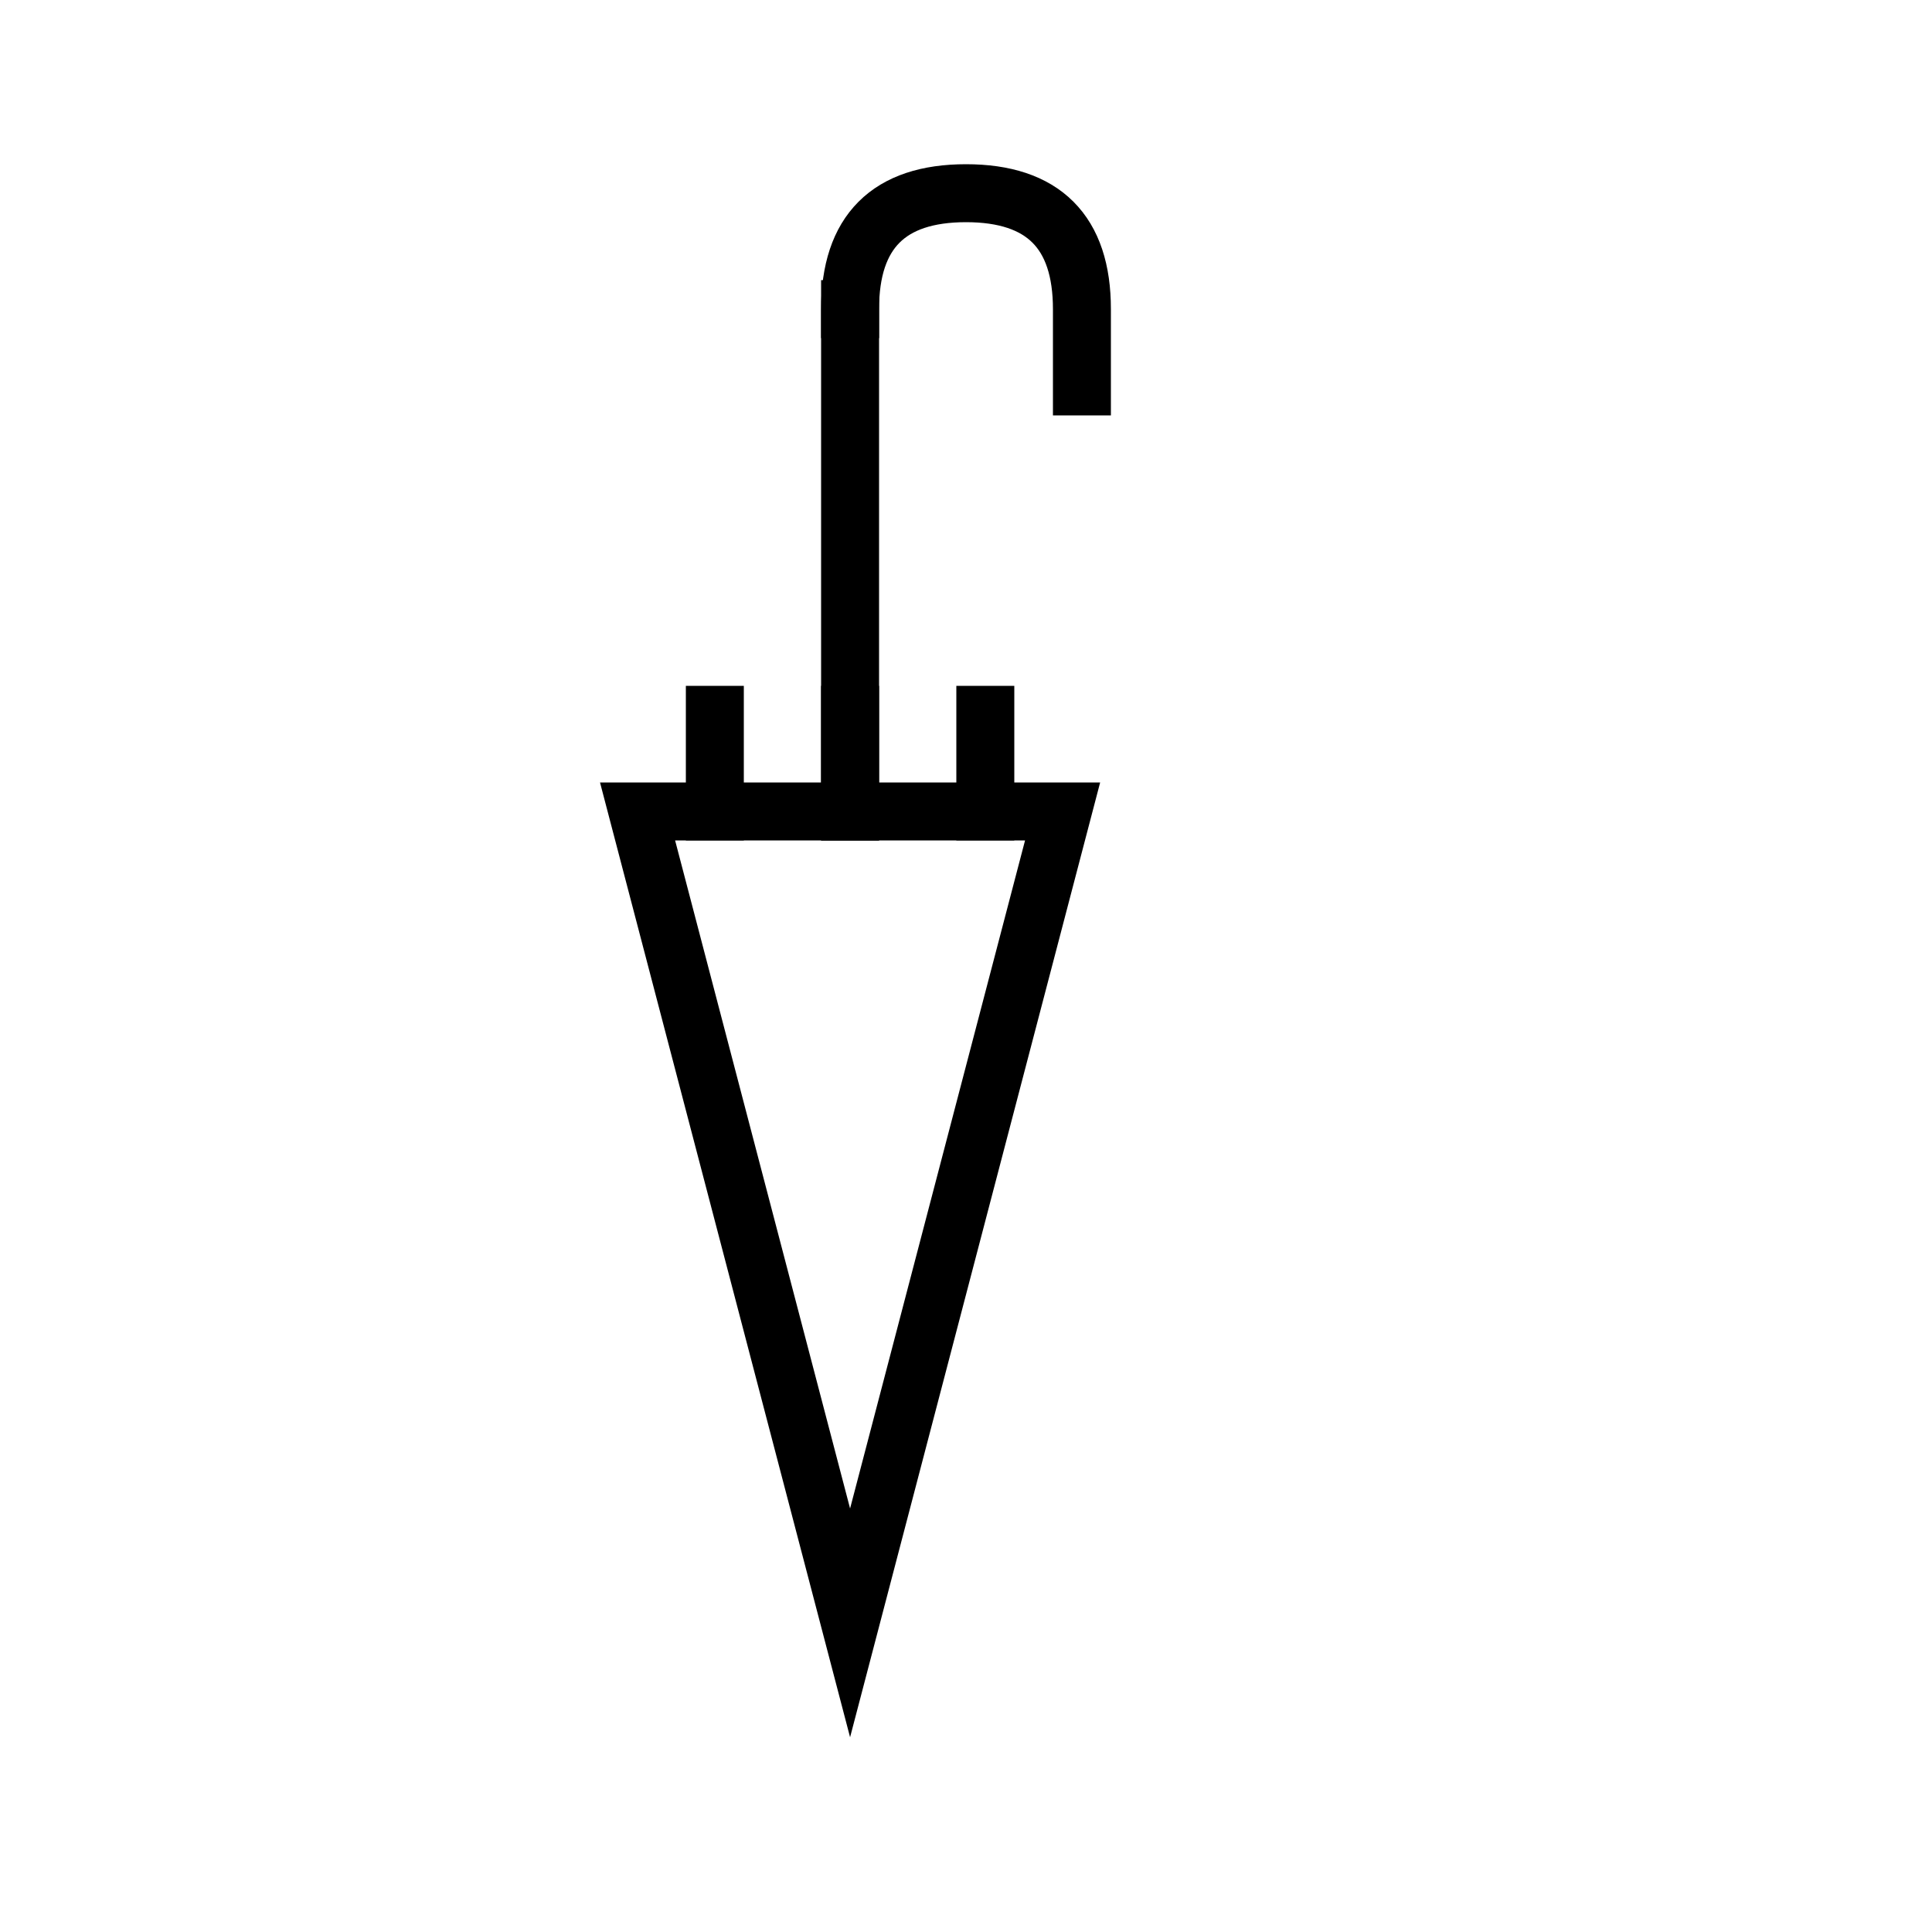
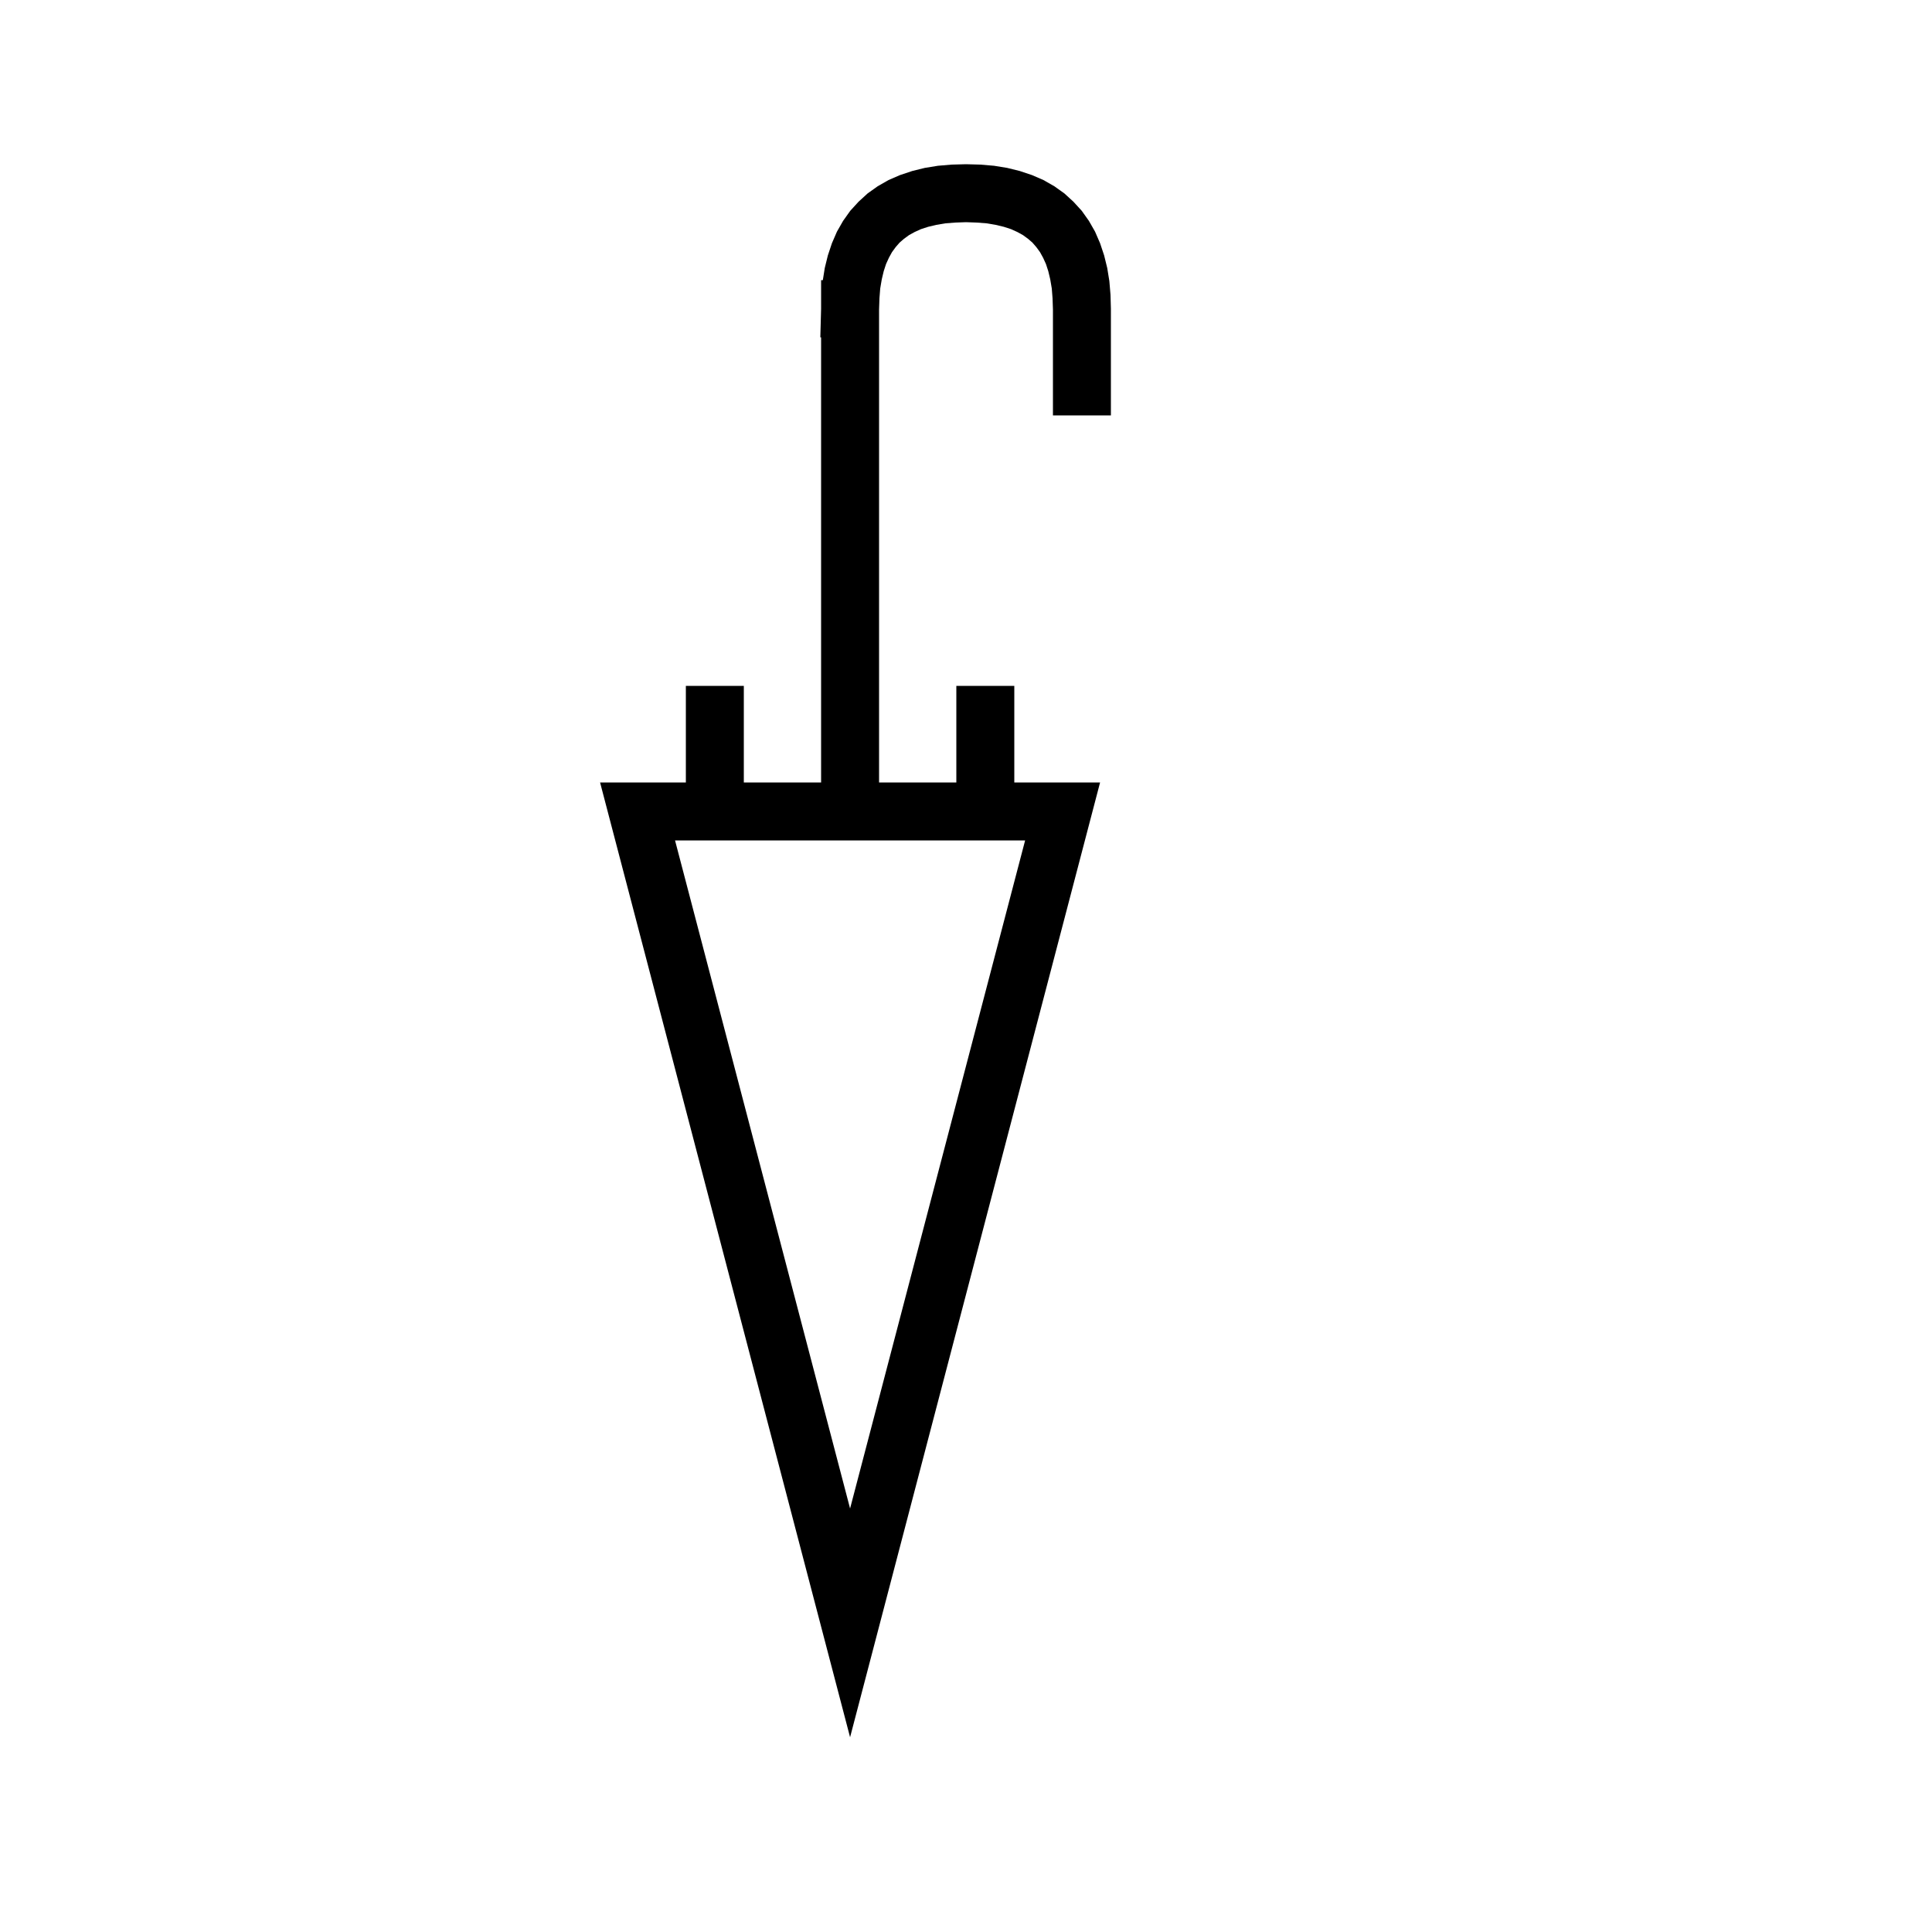
<svg xmlns="http://www.w3.org/2000/svg" viewBox="0 0 100 100" width="100" height="100" role="img" aria-label="우산 UMBRELLA">
-   <g fill="none" stroke="currentColor" stroke-width="3" stroke-linecap="square" stroke-linejoin="miter">
-     <path d="M44,16 Q44,10 50,10 Q56,10 56,16 L56,20" />
-     <path d="M44,16 L44,42" />
-     <path d="M37,42 L37,37" />
-     <path d="M44,42 L44,37" />
-     <path d="M51,42 L51,37" />
-     <path d="M33,42 L55,42 L44,84 Z" />
-   </g>
+   <path fill="currentColor" fill-rule="evenodd" d="M45.64 14.46 L45.74 14.04 L45.86 13.67 L46.01 13.34 L46.17 13.05 L46.36 12.79 L46.56 12.56 L46.79 12.36 L47.05 12.17 L47.34 12.01 L47.67 11.86 L48.04 11.74 L48.46 11.64 L48.93 11.56 L49.44 11.52 L50.00 11.50 L50.56 11.52 L51.07 11.56 L51.54 11.64 L51.96 11.74 L52.33 11.86 L52.66 12.01 L52.95 12.17 L53.21 12.36 L53.44 12.56 L53.64 12.79 L53.83 13.05 L53.99 13.34 L54.14 13.67 L54.26 14.04 L54.36 14.46 L54.44 14.93 L54.48 15.44 L54.50 16.02 L54.50 20.00 L54.50 21.50 L57.50 21.50 L57.50 15.98 L57.48 15.26 L57.42 14.55 L57.31 13.87 L57.15 13.22 L56.94 12.59 L56.68 11.99 L56.36 11.43 L55.99 10.91 L55.56 10.44 L55.09 10.01 L54.57 9.64 L54.01 9.32 L53.41 9.06 L52.78 8.85 L52.13 8.69 L51.45 8.58 L50.74 8.52 L50.00 8.50 L49.26 8.52 L48.55 8.58 L47.87 8.69 L47.22 8.85 L46.59 9.06 L45.99 9.32 L45.43 9.64 L44.91 10.01 L44.44 10.44 L44.01 10.91 L43.64 11.43 L43.32 11.99 L43.06 12.59 L42.85 13.22 L42.69 13.87 L42.59 14.50 L42.50 14.50 L42.50 15.98 L42.46 17.46 L42.50 17.46 L42.50 35.50 L42.50 40.50 L38.50 40.50 L38.50 37.00 L38.50 35.50 L35.50 35.50 L35.50 40.50 L31.06 40.50 L44.00 89.92 L56.94 40.50 L52.50 40.50 L52.50 37.00 L52.50 35.50 L49.50 35.50 L49.50 40.50 L45.50 40.50 L45.50 37.00 L45.50 35.50 L45.50 16.02 L45.52 15.44 L45.56 14.93 L45.64 14.46 Z M45.50 43.50 L49.50 43.50 L52.50 43.50 L53.06 43.50 L44.00 78.08 L34.94 43.50 L35.50 43.50 L38.50 43.50 L42.50 43.50 L45.50 43.50 Z" />
</svg>
